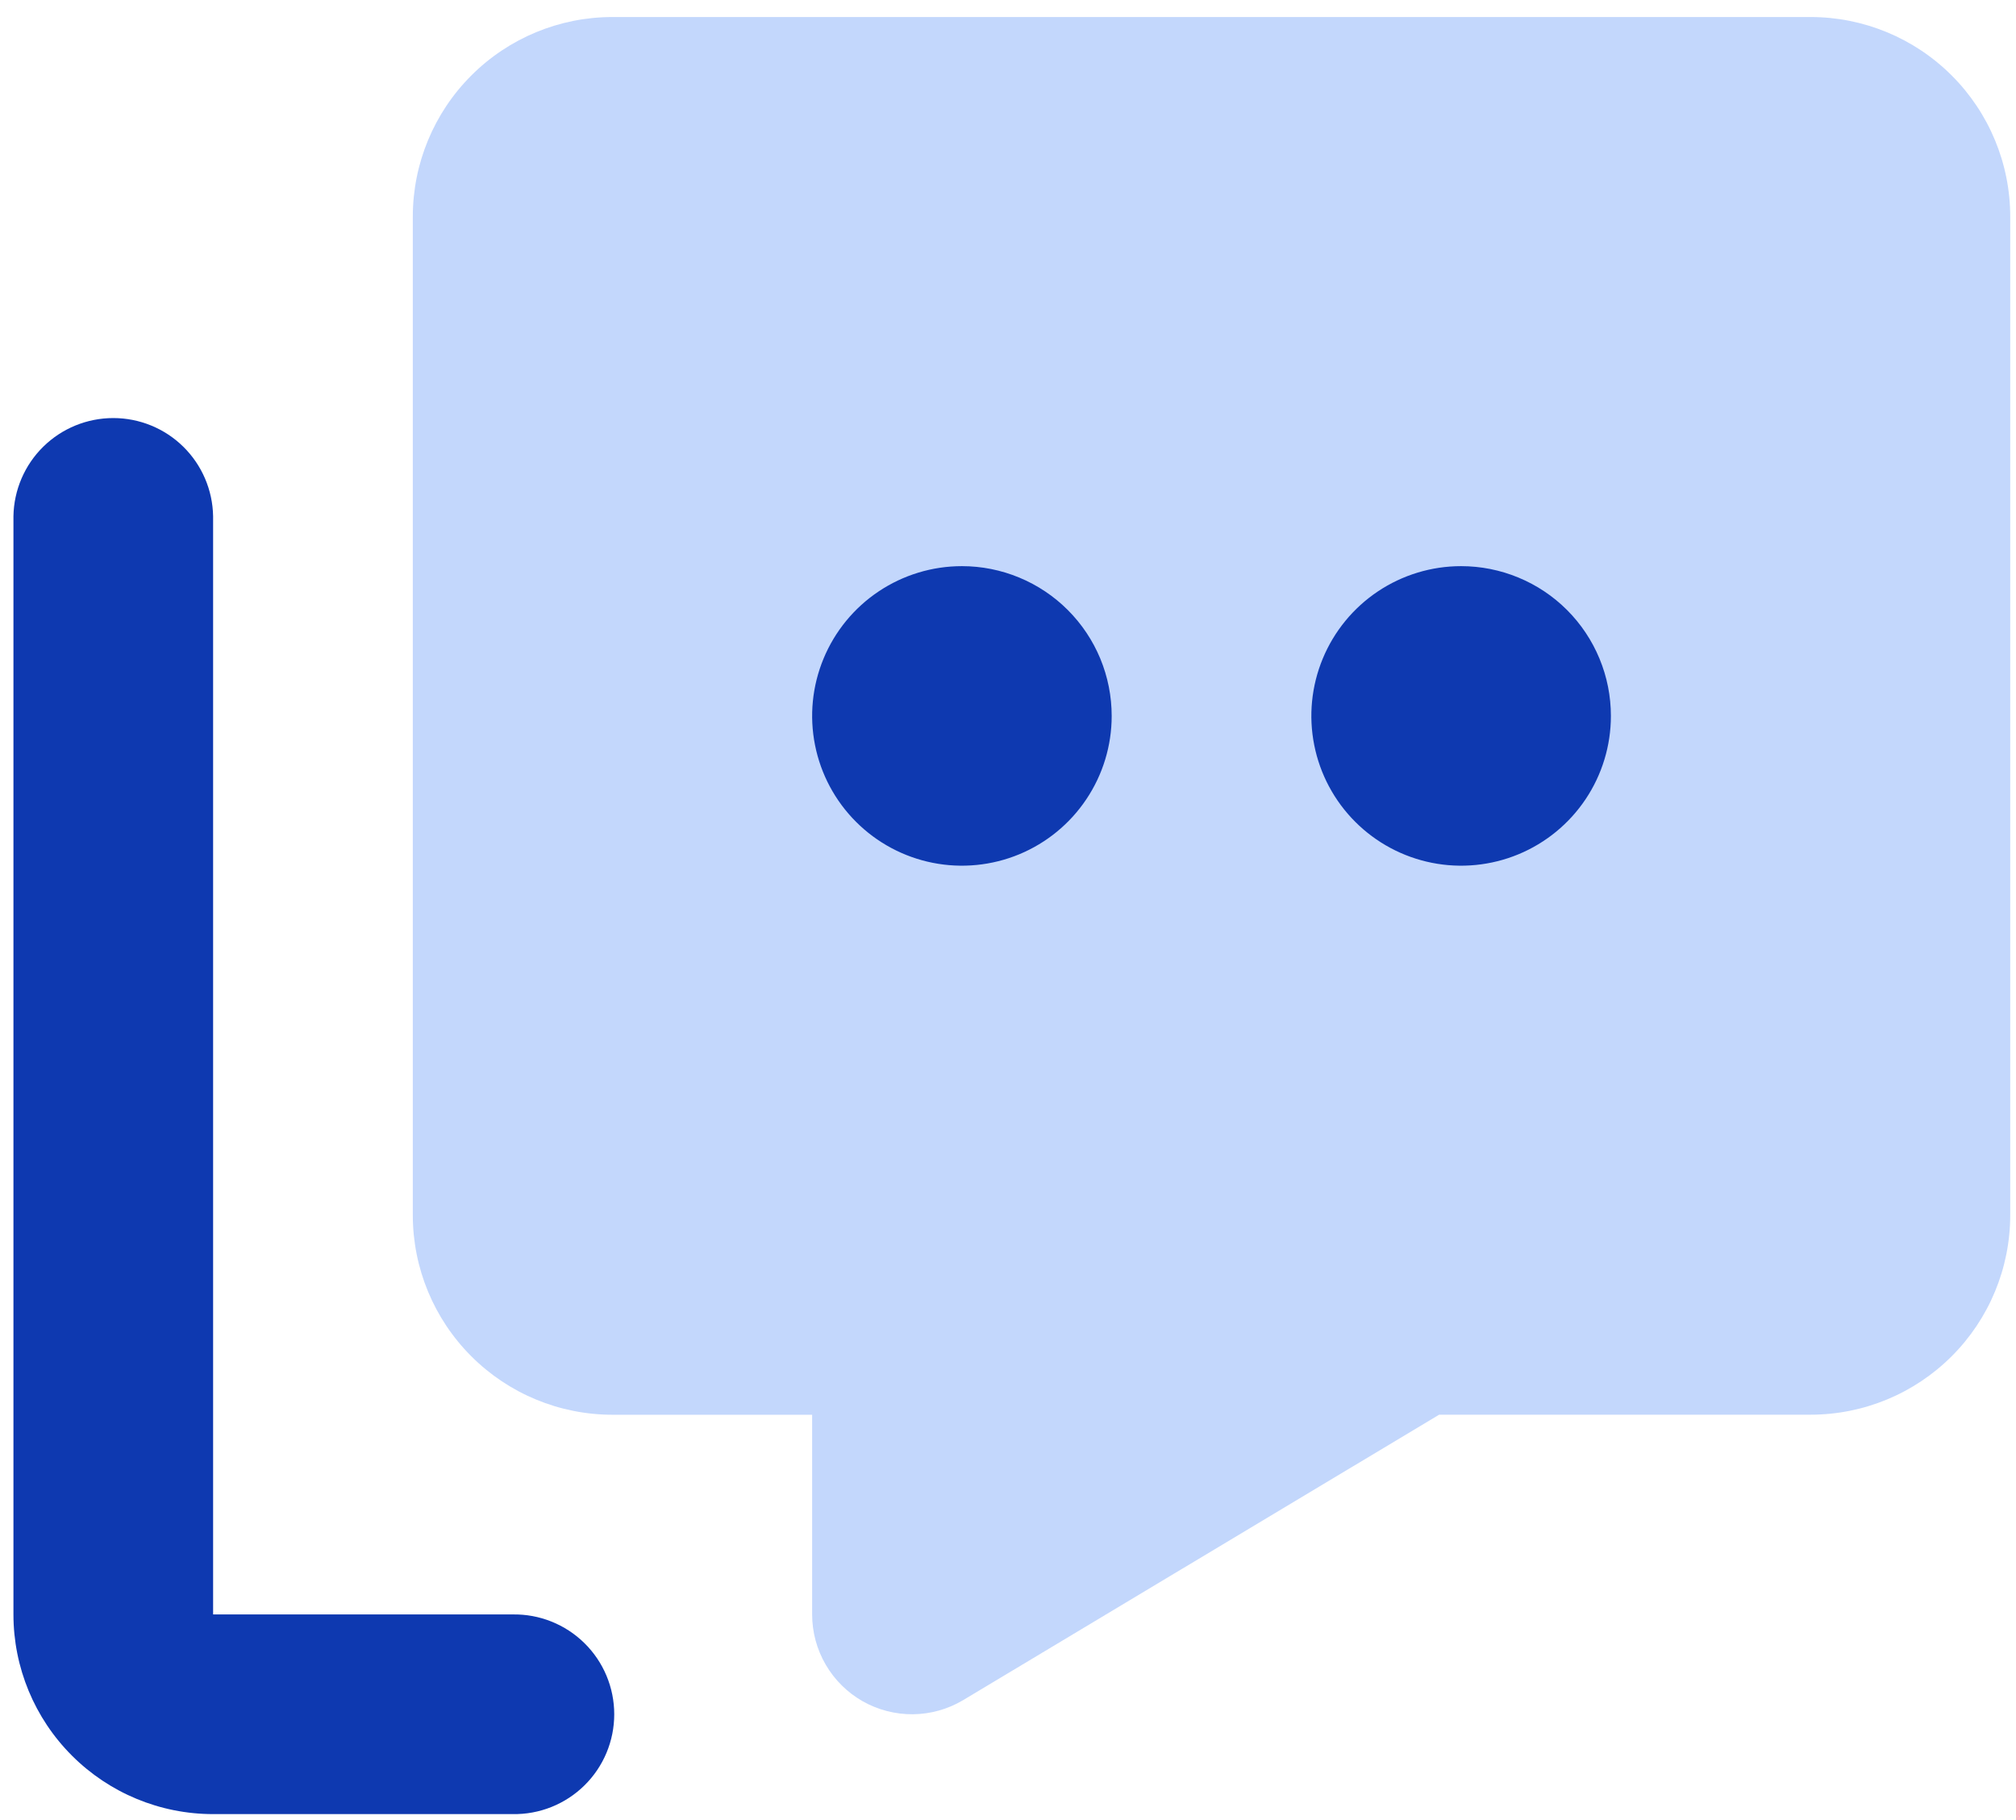
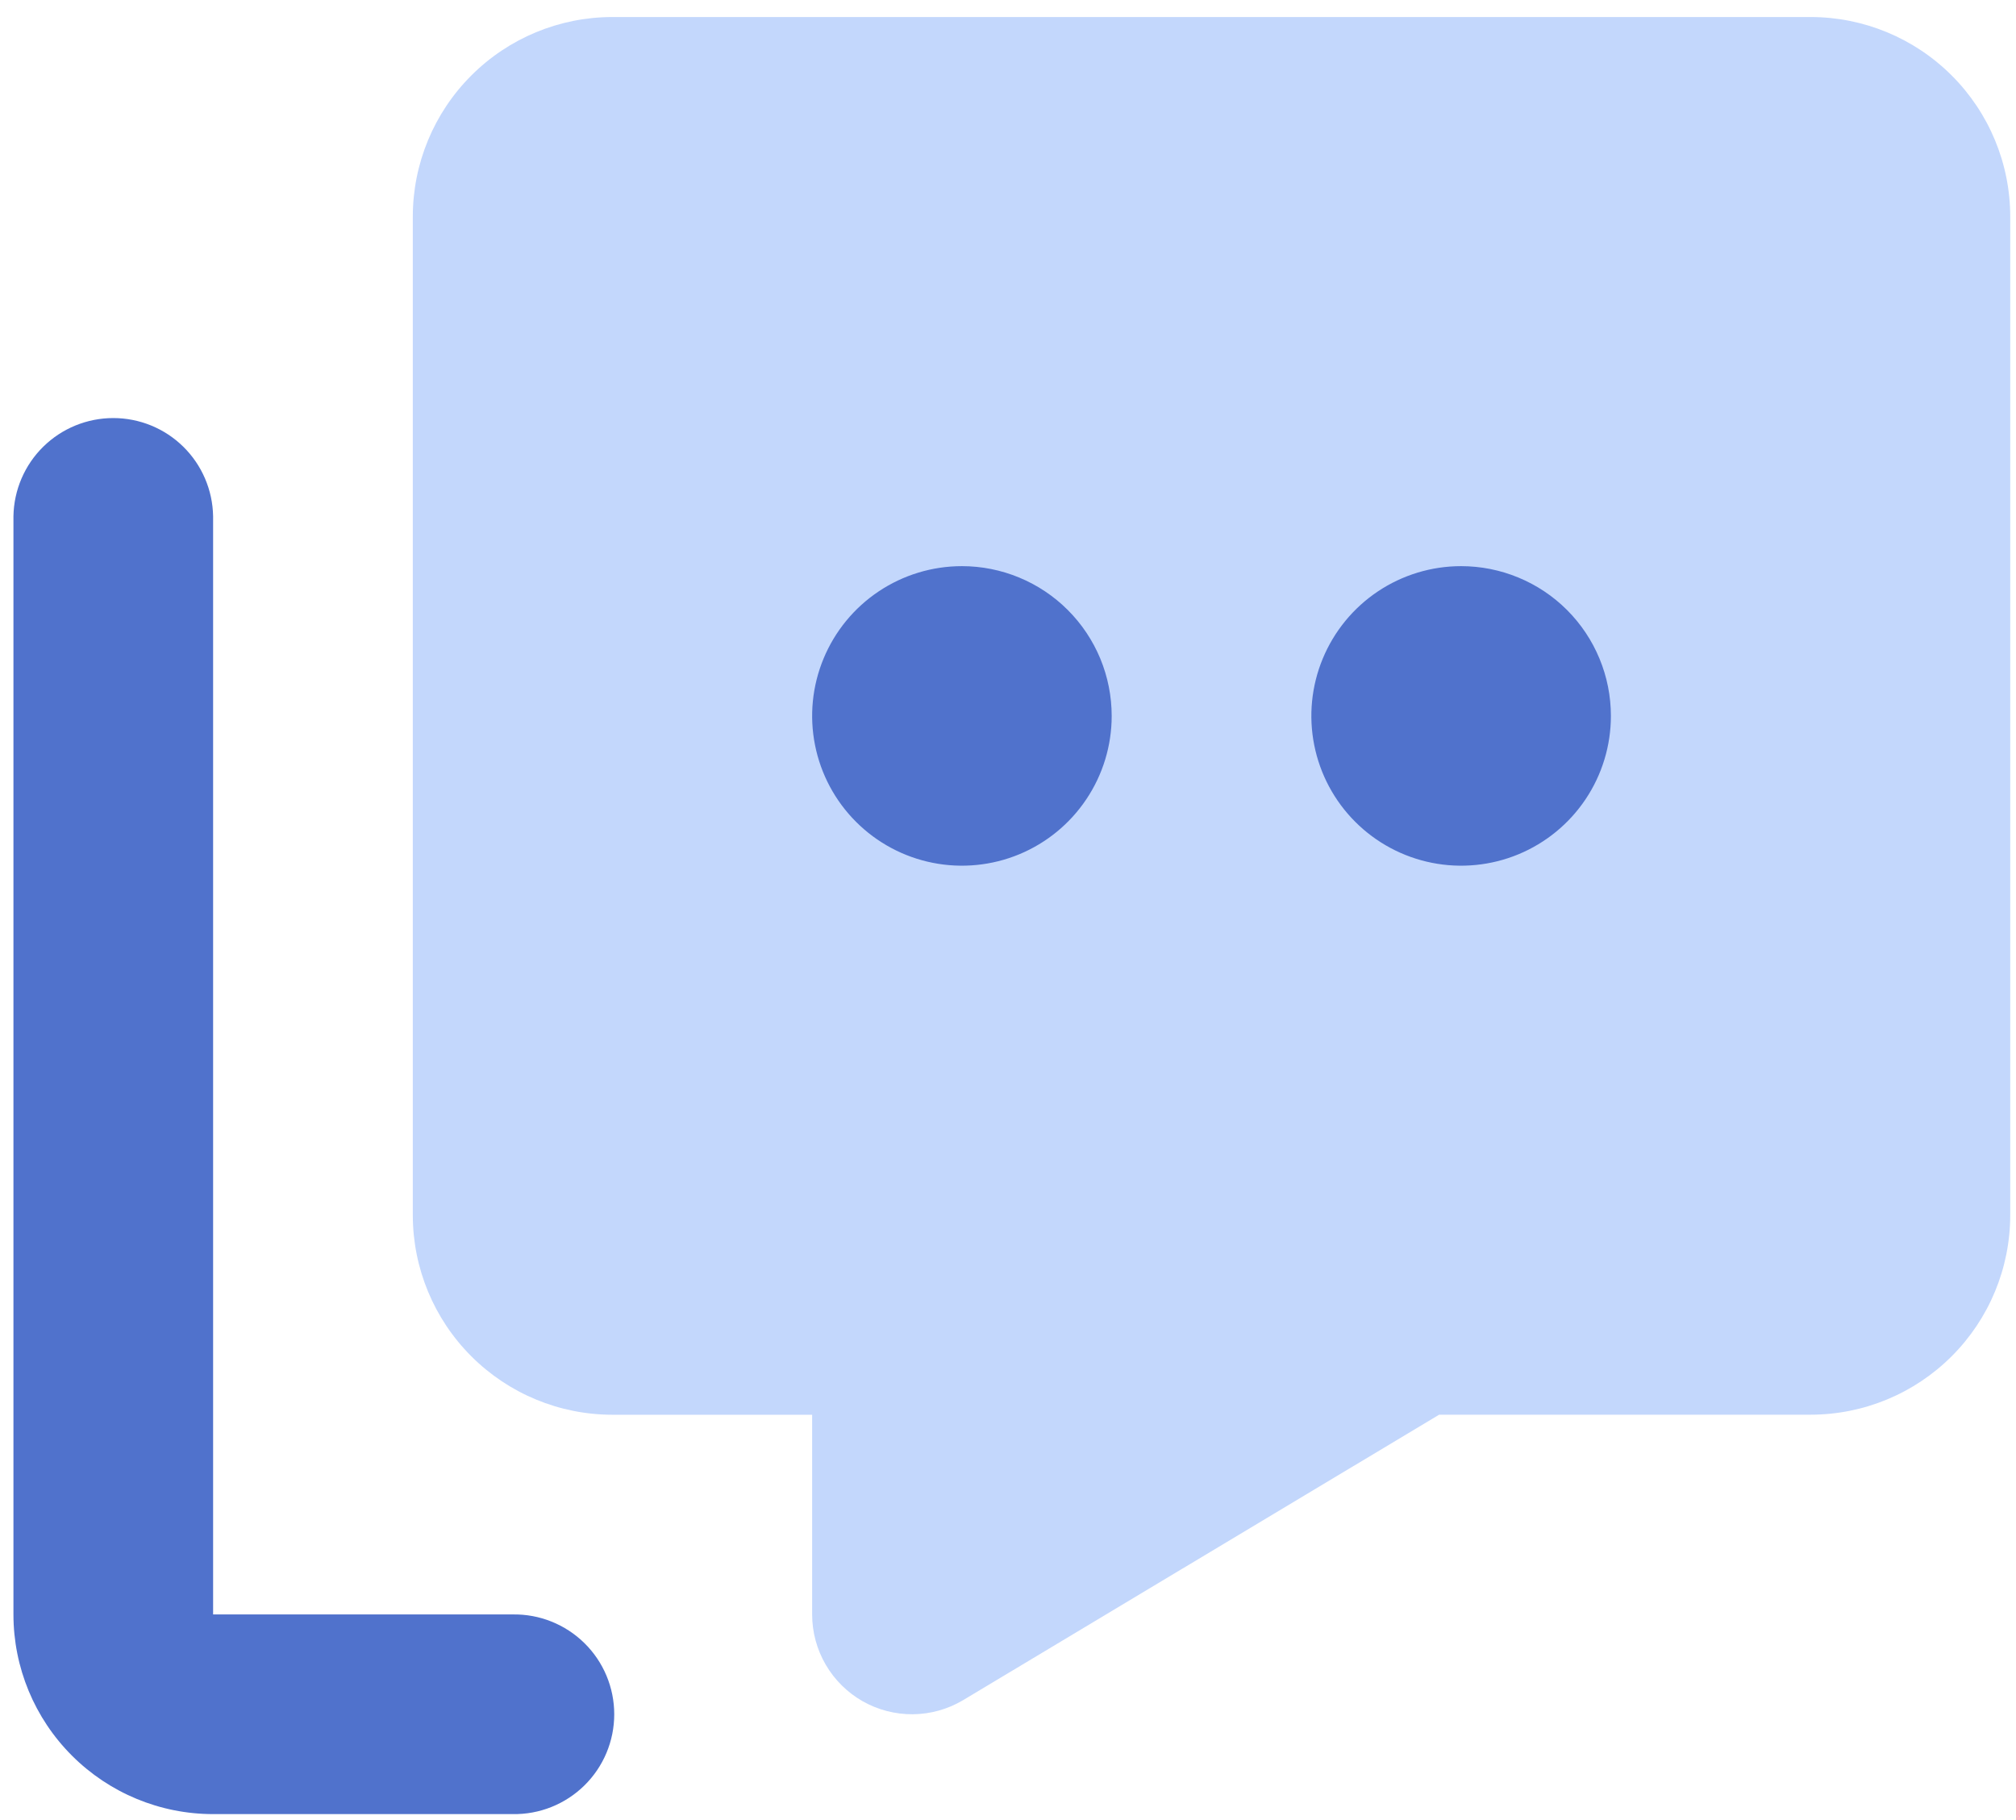
<svg xmlns="http://www.w3.org/2000/svg" width="72" height="65" viewBox="0 0 72 65" fill="none">
  <path d="M64.663 0.608H21.874C19.983 0.608 18.169 1.359 16.832 2.697C15.494 4.034 14.743 5.848 14.743 7.739V43.397C14.743 45.288 15.494 47.102 16.832 48.439C18.169 49.777 19.983 50.528 21.874 50.528H29.005V57.659C29.005 58.288 29.171 58.907 29.488 59.451C29.804 59.995 30.259 60.446 30.805 60.758C31.352 61.069 31.972 61.23 32.602 61.225C33.231 61.219 33.848 61.047 34.389 60.726L51.398 50.526H64.663C66.554 50.526 68.368 49.775 69.705 48.437C71.043 47.1 71.794 45.286 71.794 43.395V7.739C71.794 5.848 71.043 4.034 69.705 2.697C68.368 1.359 66.554 0.608 64.663 0.608Z" fill="#C3D7FC" />
-   <path d="M18.309 64.791H7.611C5.72 64.791 3.906 64.04 2.569 62.702C1.231 61.365 0.48 59.551 0.48 57.66V18.437C0.496 17.502 0.878 16.61 1.545 15.954C2.212 15.298 3.11 14.931 4.046 14.931C4.981 14.931 5.879 15.298 6.546 15.954C7.213 16.61 7.595 17.502 7.611 18.437V57.66H18.311C18.784 57.652 19.254 57.738 19.694 57.914C20.133 58.09 20.534 58.351 20.871 58.683C21.209 59.015 21.477 59.41 21.66 59.847C21.843 60.284 21.937 60.752 21.937 61.225C21.937 61.699 21.843 62.167 21.66 62.604C21.477 63.041 21.209 63.436 20.871 63.768C20.534 64.1 20.133 64.361 19.694 64.537C19.254 64.713 18.784 64.799 18.311 64.791H18.309ZM34.355 20.22C33.297 20.22 32.263 20.533 31.383 21.121C30.503 21.708 29.818 22.544 29.413 23.521C29.008 24.498 28.901 25.574 29.108 26.611C29.314 27.649 29.823 28.602 30.571 29.35C31.319 30.099 32.271 30.608 33.309 30.815C34.346 31.022 35.422 30.916 36.399 30.512C37.377 30.107 38.212 29.422 38.8 28.542C39.389 27.663 39.703 26.629 39.703 25.571C39.703 24.869 39.565 24.173 39.297 23.524C39.028 22.875 38.634 22.285 38.137 21.788C37.641 21.291 37.051 20.897 36.402 20.628C35.753 20.359 35.057 20.22 34.355 20.22ZM52.184 20.22C51.126 20.22 50.092 20.533 49.212 21.121C48.333 21.708 47.647 22.544 47.242 23.521C46.837 24.498 46.73 25.574 46.937 26.611C47.143 27.649 47.652 28.602 48.4 29.35C49.148 30.099 50.1 30.608 51.138 30.815C52.175 31.022 53.251 30.916 54.228 30.512C55.206 30.107 56.041 29.422 56.63 28.542C57.218 27.663 57.532 26.629 57.532 25.571C57.532 24.868 57.394 24.172 57.125 23.523C56.856 22.873 56.462 22.283 55.965 21.786C55.468 21.289 54.878 20.895 54.228 20.627C53.579 20.358 52.883 20.22 52.18 20.22H52.184Z" fill="#0E39B0" />
+   <path d="M18.309 64.791H7.611C5.72 64.791 3.906 64.04 2.569 62.702C1.231 61.365 0.48 59.551 0.48 57.66V18.437C0.496 17.502 0.878 16.61 1.545 15.954C2.212 15.298 3.11 14.931 4.046 14.931C4.981 14.931 5.879 15.298 6.546 15.954C7.213 16.61 7.595 17.502 7.611 18.437V57.66H18.311C18.784 57.652 19.254 57.738 19.694 57.914C20.133 58.09 20.534 58.351 20.871 58.683C21.209 59.015 21.477 59.41 21.66 59.847C21.843 60.284 21.937 60.752 21.937 61.225C21.937 61.699 21.843 62.167 21.66 62.604C21.477 63.041 21.209 63.436 20.871 63.768C20.534 64.1 20.133 64.361 19.694 64.537C19.254 64.713 18.784 64.799 18.311 64.791H18.309ZM34.355 20.22C33.297 20.22 32.263 20.533 31.383 21.121C30.503 21.708 29.818 22.544 29.413 23.521C29.008 24.498 28.901 25.574 29.108 26.611C29.314 27.649 29.823 28.602 30.571 29.35C31.319 30.099 32.271 30.608 33.309 30.815C34.346 31.022 35.422 30.916 36.399 30.512C37.377 30.107 38.212 29.422 38.8 28.542C39.389 27.663 39.703 26.629 39.703 25.571C39.703 24.869 39.565 24.173 39.297 23.524C39.028 22.875 38.634 22.285 38.137 21.788C37.641 21.291 37.051 20.897 36.402 20.628C35.753 20.359 35.057 20.22 34.355 20.22ZM52.184 20.22C51.126 20.22 50.092 20.533 49.212 21.121C48.333 21.708 47.647 22.544 47.242 23.521C46.837 24.498 46.73 25.574 46.937 26.611C47.143 27.649 47.652 28.602 48.4 29.35C49.148 30.099 50.1 30.608 51.138 30.815C52.175 31.022 53.251 30.916 54.228 30.512C55.206 30.107 56.041 29.422 56.63 28.542C57.218 27.663 57.532 26.629 57.532 25.571C57.532 24.868 57.394 24.172 57.125 23.523C56.856 22.873 56.462 22.283 55.965 21.786C55.468 21.289 54.878 20.895 54.228 20.627C53.579 20.358 52.883 20.22 52.18 20.22H52.184Z" fill="#5072CC" />
</svg>
